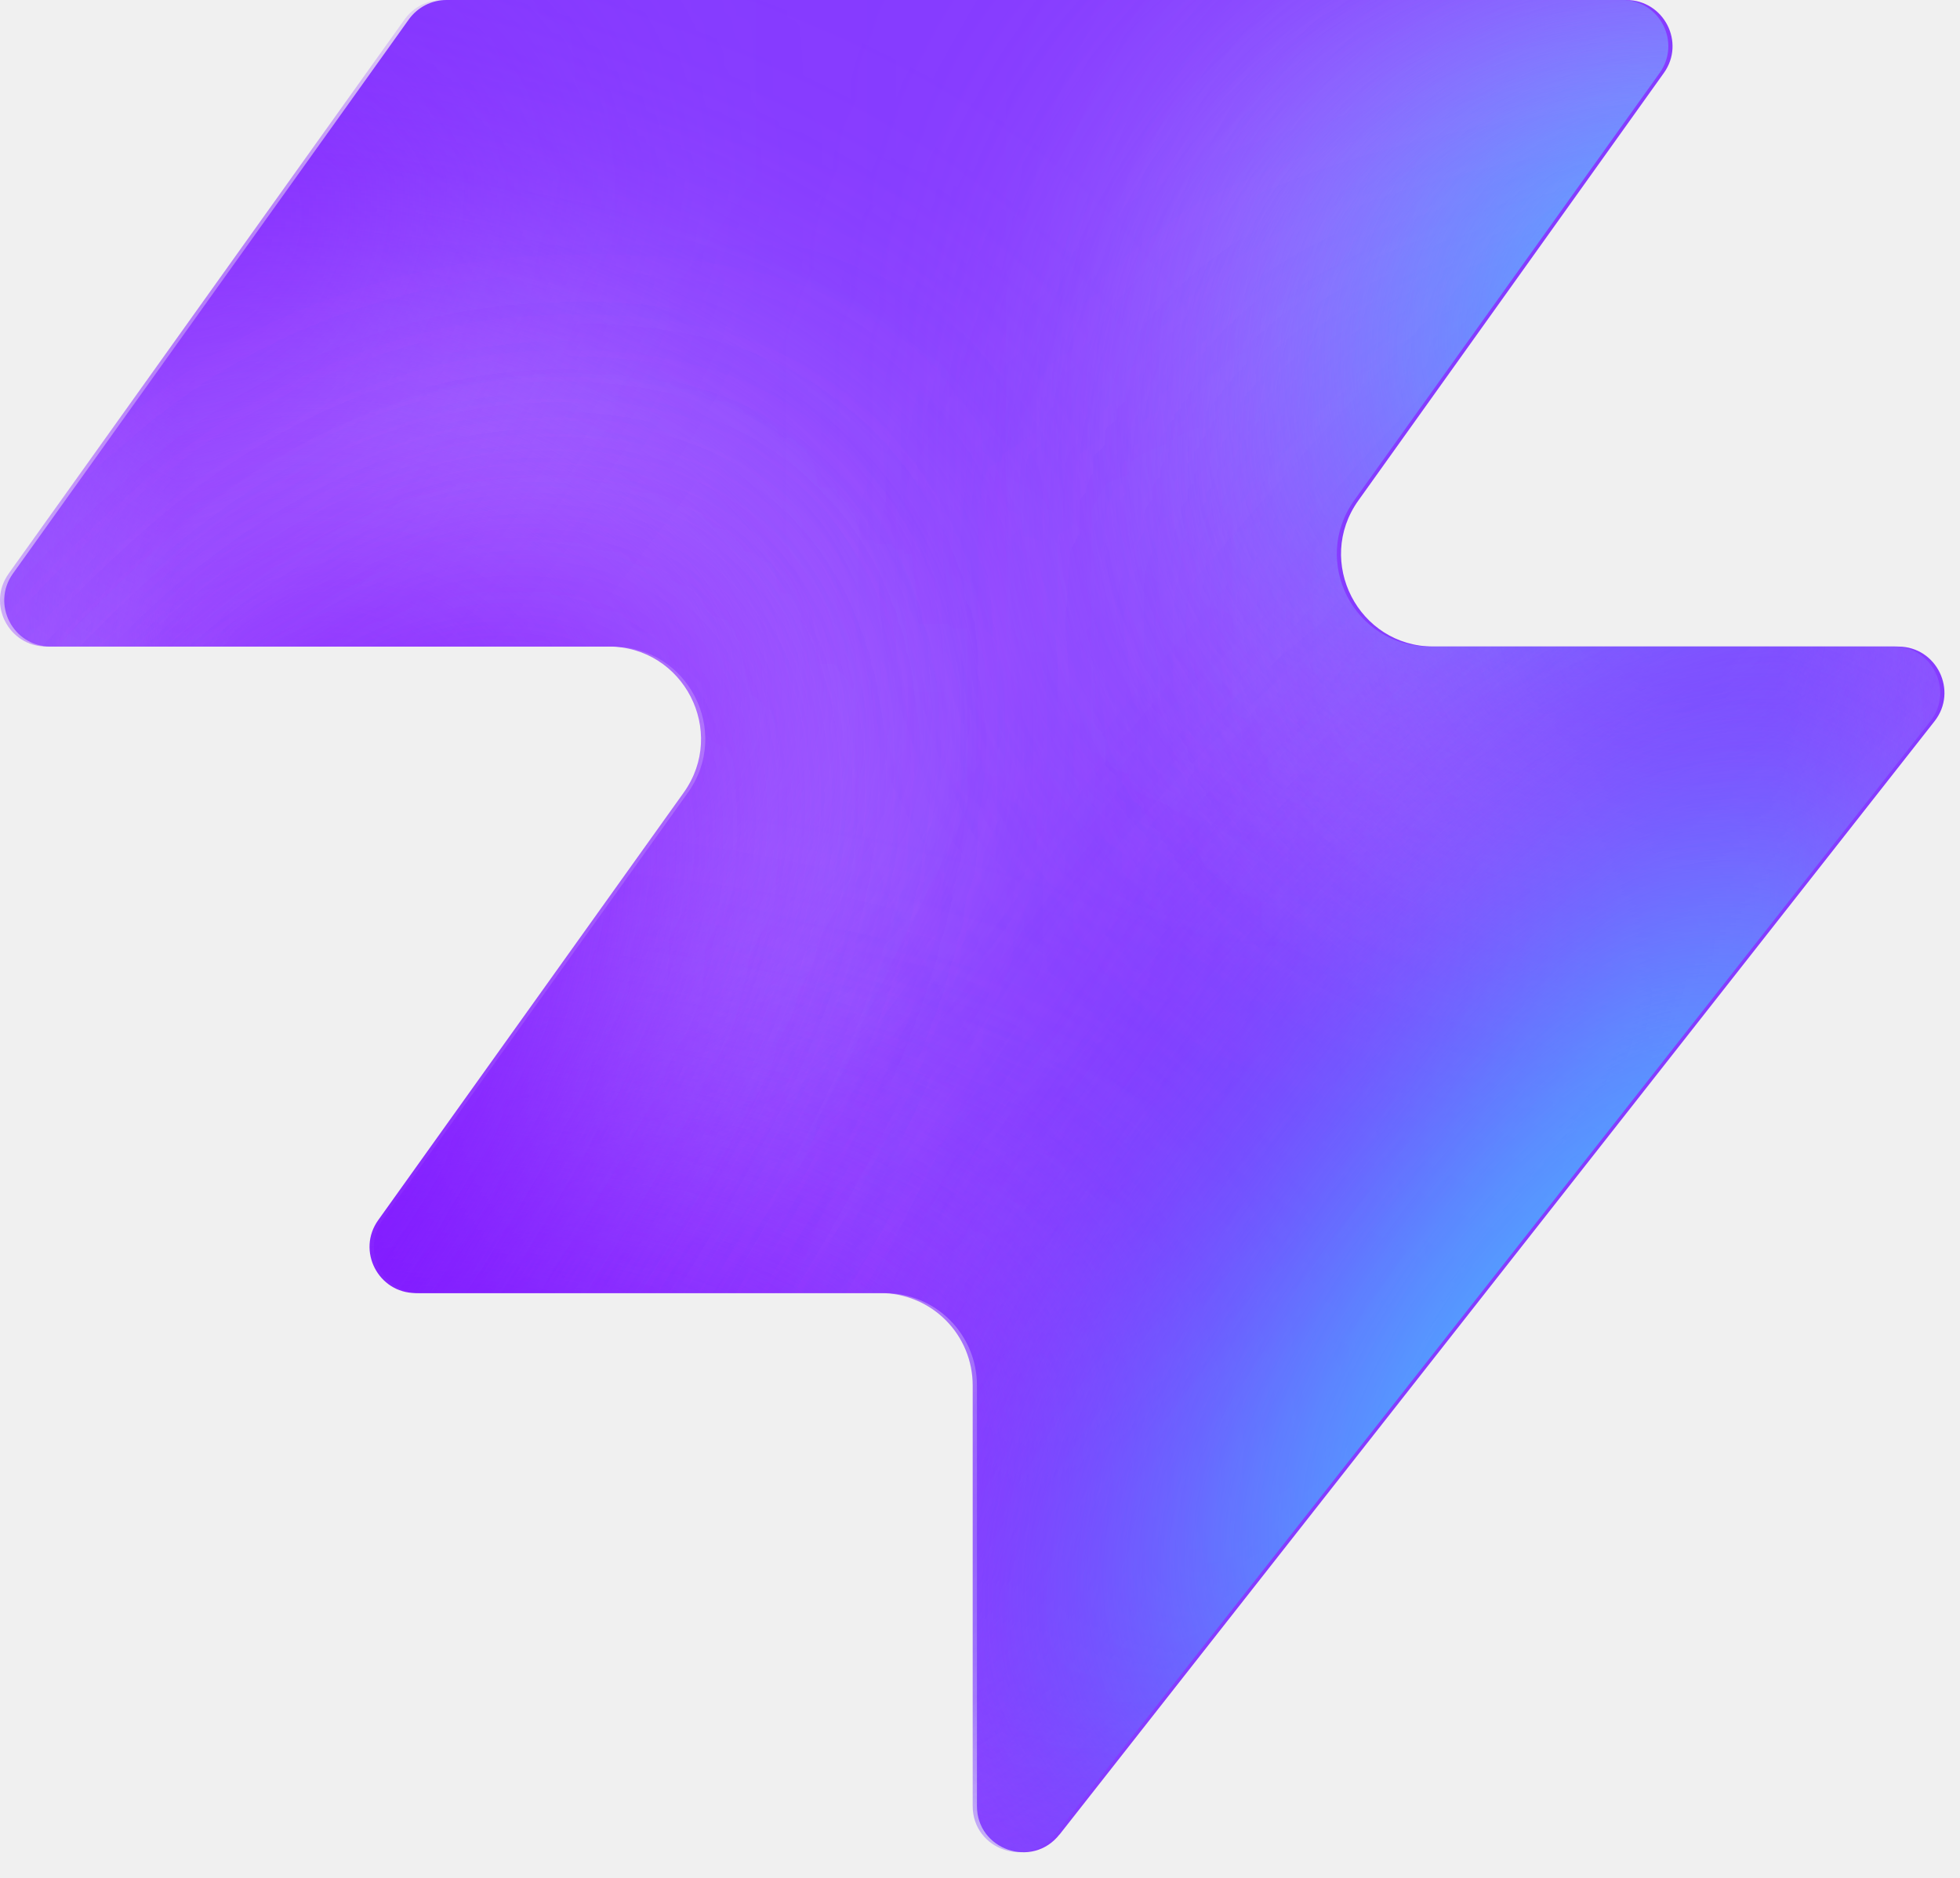
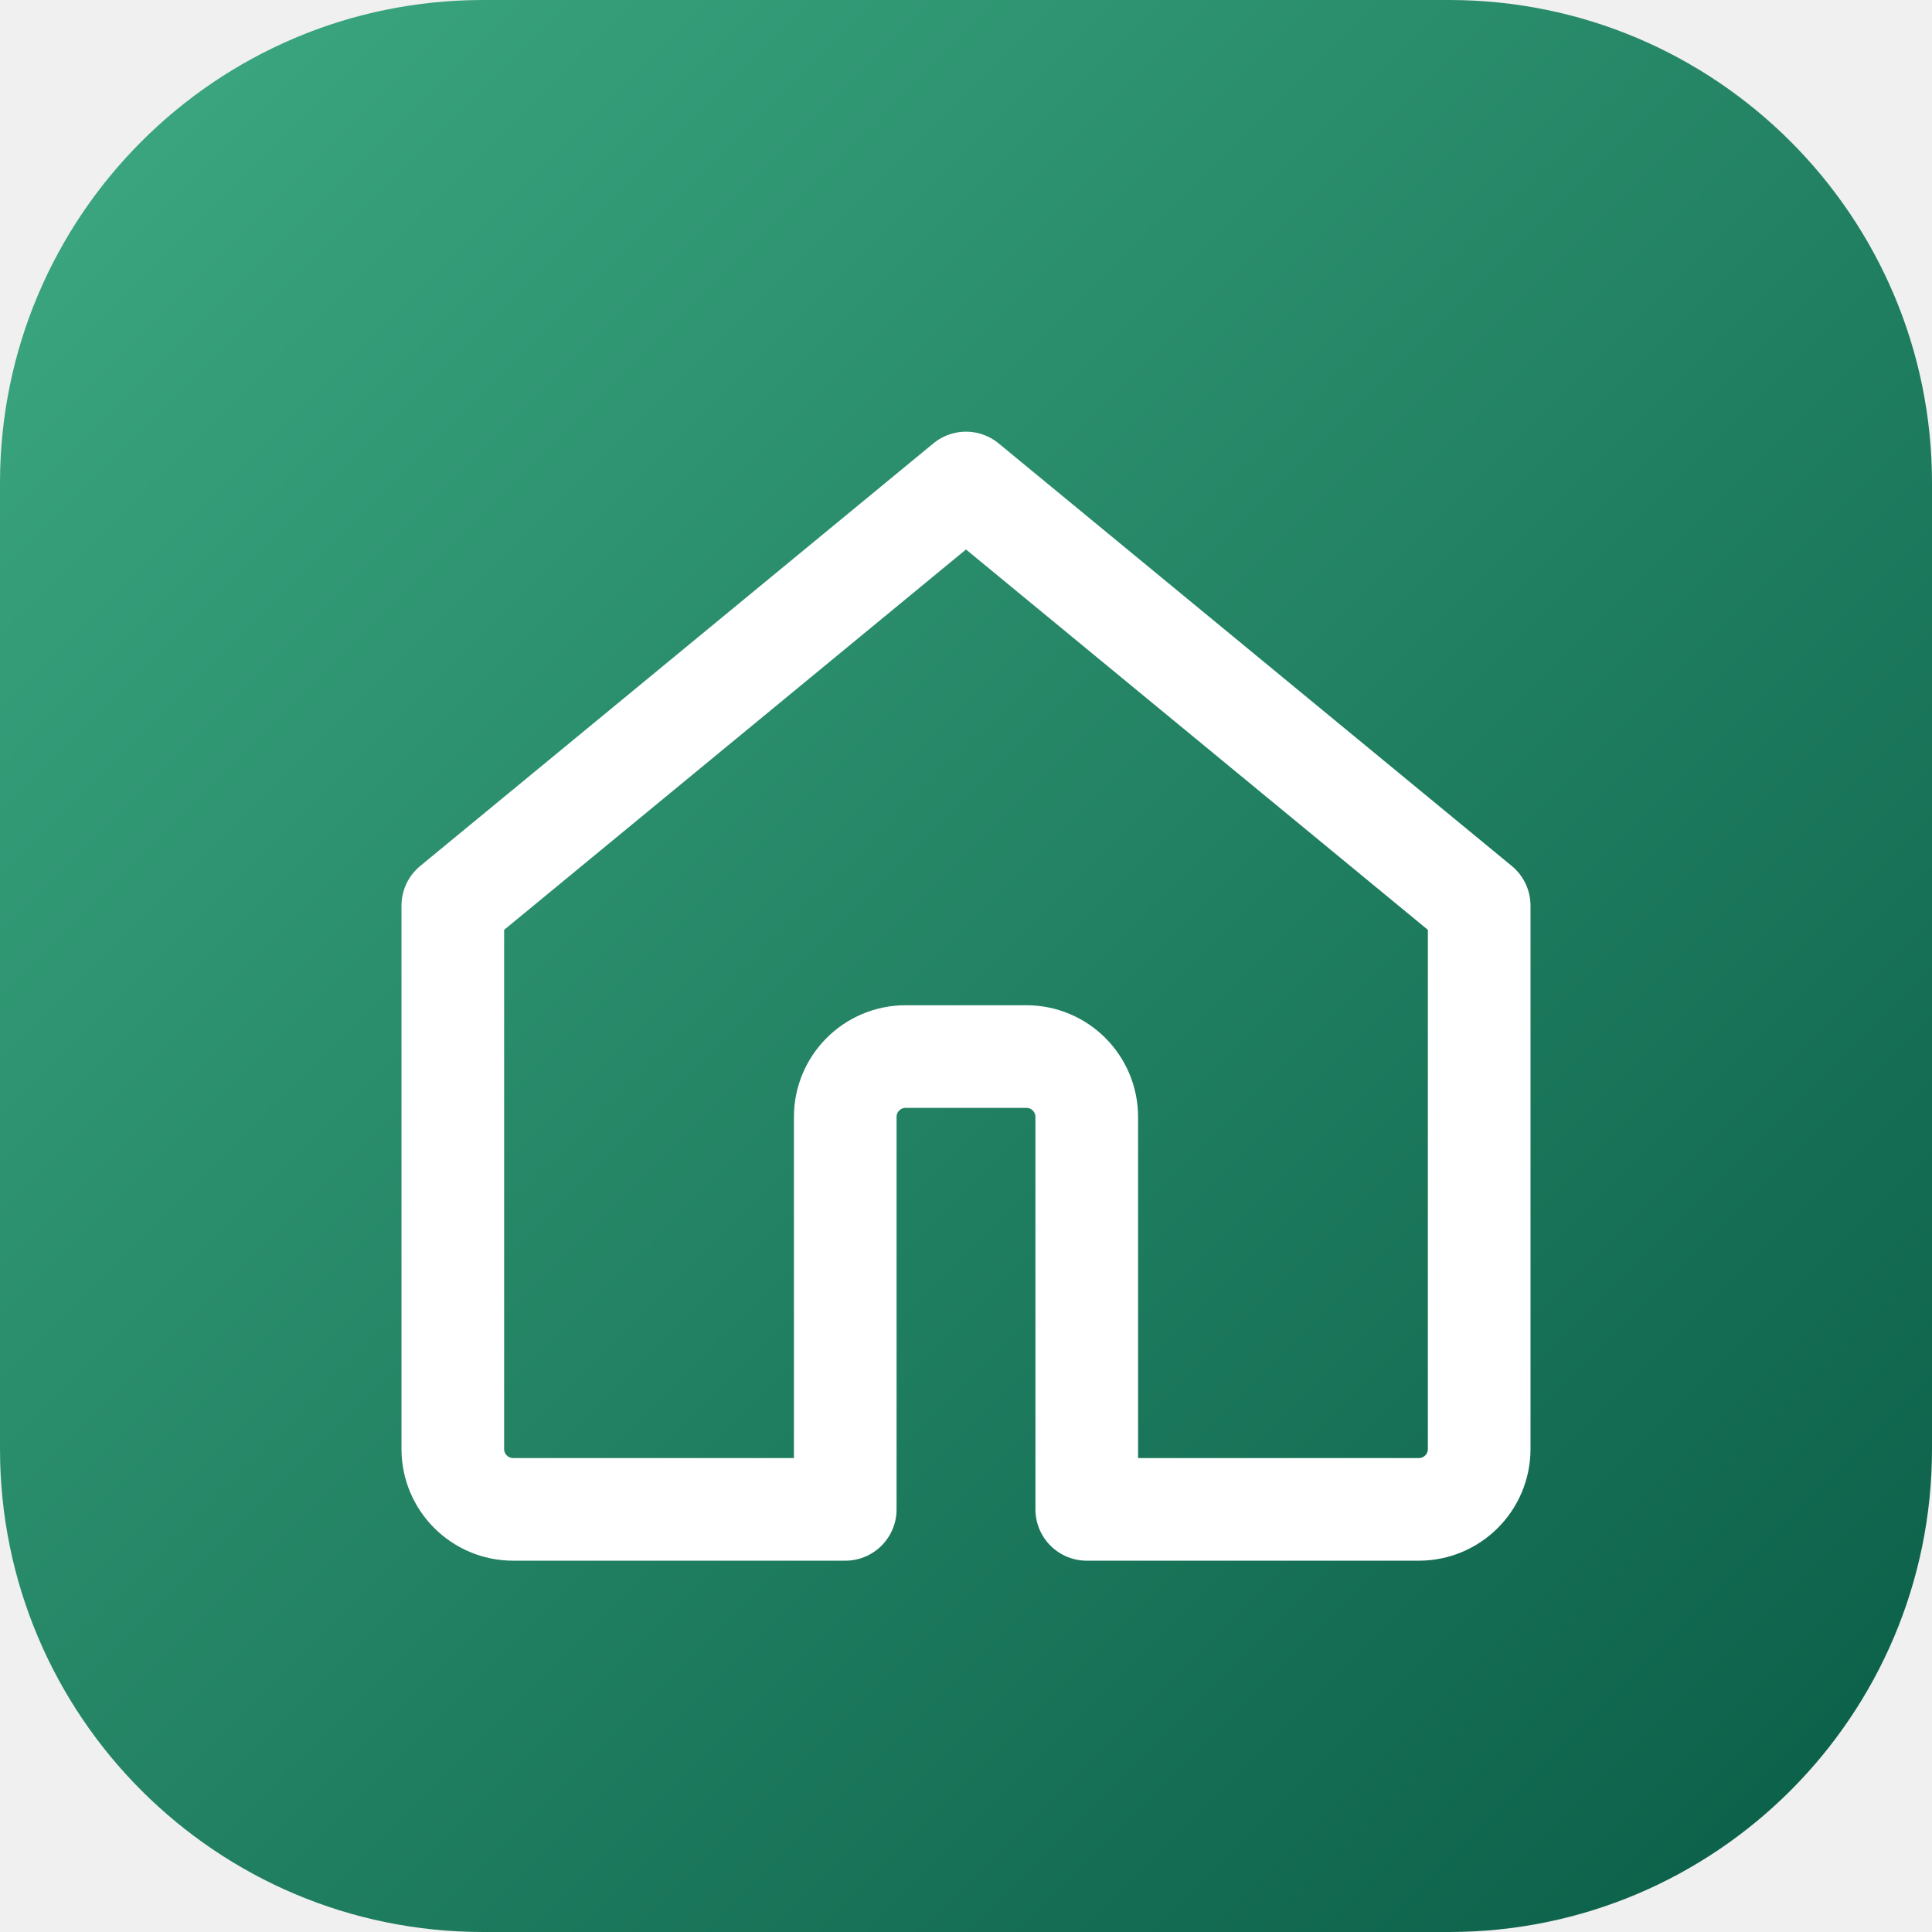
- <svg xmlns="http://www.w3.org/2000/svg" width="48" height="46" fill="none" viewBox="0 0 48 46">
-   <path fill="#863bff" d="M25.946 44.938c-.664.845-2.021.375-2.021-.698V33.937a2.26 2.26 0 0 0-2.262-2.262H10.287c-.92 0-1.456-1.04-.92-1.788l7.48-10.471c1.07-1.497 0-3.578-1.842-3.578H1.237c-.92 0-1.456-1.04-.92-1.788L10.013.474c.214-.297.556-.474.92-.474h28.894c.92 0 1.456 1.04.92 1.788l-7.48 10.471c-1.07 1.498 0 3.579 1.842 3.579h11.377c.943 0 1.473 1.088.89 1.83L25.947 44.94z" style="fill:#863bff;fill:color(display-p3 .525 .23 1);fill-opacity:1" />
-   <mask id="a" width="48" height="46" x="0" y="0" maskUnits="userSpaceOnUse" style="mask-type:alpha">
-     <path fill="#000" d="M25.842 44.938c-.664.844-2.021.375-2.021-.698V33.937a2.26 2.26 0 0 0-2.262-2.262H10.183c-.92 0-1.456-1.04-.92-1.788l7.48-10.471c1.07-1.498 0-3.579-1.842-3.579H1.133c-.92 0-1.456-1.04-.92-1.787L9.91.473c.214-.297.556-.474.92-.474h28.894c.92 0 1.456 1.04.92 1.788l-7.48 10.471c-1.07 1.498 0 3.578 1.842 3.578h11.377c.943 0 1.473 1.088.89 1.832L25.843 44.94z" style="fill:#000;fill-opacity:1" />
-   </mask>
-   <g mask="url(#a)">
-     <g filter="url(#b)">
-       <ellipse cx="5.508" cy="14.704" fill="#ede6ff" rx="5.508" ry="14.704" style="fill:#ede6ff;fill:color(display-p3 .927 .903 1);fill-opacity:1" transform="matrix(.00324 1 1 -.00324 -4.47 31.516)" />
-     </g>
-     <g filter="url(#c)">
-       <ellipse cx="10.399" cy="29.851" fill="#ede6ff" rx="10.399" ry="29.851" style="fill:#ede6ff;fill:color(display-p3 .927 .903 1);fill-opacity:1" transform="matrix(.00324 1 1 -.00324 -39.328 7.883)" />
-     </g>
-     <g filter="url(#d)">
-       <ellipse cx="5.508" cy="30.487" fill="#7e14ff" rx="5.508" ry="30.487" style="fill:#7e14ff;fill:color(display-p3 .492 .077 1);fill-opacity:1" transform="rotate(89.814 -25.913 -14.639)scale(1 -1)" />
-     </g>
-     <g filter="url(#e)">
-       <ellipse cx="5.508" cy="30.599" fill="#7e14ff" rx="5.508" ry="30.599" style="fill:#7e14ff;fill:color(display-p3 .492 .077 1);fill-opacity:1" transform="rotate(89.814 -32.644 -3.334)scale(1 -1)" />
-     </g>
-     <g filter="url(#f)">
-       <ellipse cx="5.508" cy="30.599" fill="#7e14ff" rx="5.508" ry="30.599" style="fill:#7e14ff;fill:color(display-p3 .492 .077 1);fill-opacity:1" transform="matrix(.00324 1 1 -.00324 -34.34 30.47)" />
-     </g>
-     <g filter="url(#g)">
-       <ellipse cx="14.072" cy="22.078" fill="#ede6ff" rx="14.072" ry="22.078" style="fill:#ede6ff;fill:color(display-p3 .927 .903 1);fill-opacity:1" transform="rotate(93.35 24.506 48.493)scale(-1 1)" />
-     </g>
-     <g filter="url(#h)">
-       <ellipse cx="3.47" cy="21.501" fill="#7e14ff" rx="3.47" ry="21.501" style="fill:#7e14ff;fill:color(display-p3 .492 .077 1);fill-opacity:1" transform="rotate(89.009 28.708 47.59)scale(-1 1)" />
-     </g>
-     <g filter="url(#i)">
-       <ellipse cx="3.47" cy="21.501" fill="#7e14ff" rx="3.47" ry="21.501" style="fill:#7e14ff;fill:color(display-p3 .492 .077 1);fill-opacity:1" transform="rotate(89.009 28.708 47.59)scale(-1 1)" />
-     </g>
-     <g filter="url(#j)">
-       <ellipse cx=".387" cy="8.972" fill="#7e14ff" rx="4.407" ry="29.108" style="fill:#7e14ff;fill:color(display-p3 .492 .077 1);fill-opacity:1" transform="rotate(39.51 .387 8.972)" />
-     </g>
-     <g filter="url(#k)">
-       <ellipse cx="47.523" cy="-6.092" fill="#7e14ff" rx="4.407" ry="29.108" style="fill:#7e14ff;fill:color(display-p3 .492 .077 1);fill-opacity:1" transform="rotate(37.892 47.523 -6.092)" />
-     </g>
-     <g filter="url(#l)">
-       <ellipse cx="41.412" cy="6.333" fill="#47bfff" rx="5.971" ry="9.665" style="fill:#47bfff;fill:color(display-p3 .28 .748 1);fill-opacity:1" transform="rotate(37.892 41.412 6.333)" />
-     </g>
-     <g filter="url(#m)">
-       <ellipse cx="-1.879" cy="38.332" fill="#7e14ff" rx="4.407" ry="29.108" style="fill:#7e14ff;fill:color(display-p3 .492 .077 1);fill-opacity:1" transform="rotate(37.892 -1.88 38.332)" />
-     </g>
-     <g filter="url(#n)">
-       <ellipse cx="-1.879" cy="38.332" fill="#7e14ff" rx="4.407" ry="29.108" style="fill:#7e14ff;fill:color(display-p3 .492 .077 1);fill-opacity:1" transform="rotate(37.892 -1.88 38.332)" />
-     </g>
-     <g filter="url(#o)">
-       <ellipse cx="35.651" cy="29.907" fill="#7e14ff" rx="4.407" ry="29.108" style="fill:#7e14ff;fill:color(display-p3 .492 .077 1);fill-opacity:1" transform="rotate(37.892 35.651 29.907)" />
-     </g>
-     <g filter="url(#p)">
-       <ellipse cx="38.418" cy="32.4" fill="#47bfff" rx="5.971" ry="15.297" style="fill:#47bfff;fill:color(display-p3 .28 .748 1);fill-opacity:1" transform="rotate(37.892 38.418 32.4)" />
-     </g>
-   </g>
+ <svg xmlns="http://www.w3.org/2000/svg" width="64" height="64" viewBox="0 0 64 64" fill="none">
  <defs>
-     <filter id="b" width="60.045" height="41.654" x="-19.77" y="16.149" color-interpolation-filters="sRGB" filterUnits="userSpaceOnUse">
-       <feFlood flood-opacity="0" result="BackgroundImageFix" />
-       <feBlend in="SourceGraphic" in2="BackgroundImageFix" result="shape" />
-       <feGaussianBlur result="effect1_foregroundBlur_2002_17158" stdDeviation="7.659" />
-     </filter>
-     <filter id="c" width="90.34" height="51.437" x="-54.613" y="-7.533" color-interpolation-filters="sRGB" filterUnits="userSpaceOnUse">
-       <feFlood flood-opacity="0" result="BackgroundImageFix" />
-       <feBlend in="SourceGraphic" in2="BackgroundImageFix" result="shape" />
-       <feGaussianBlur result="effect1_foregroundBlur_2002_17158" stdDeviation="7.659" />
-     </filter>
-     <filter id="d" width="79.355" height="29.4" x="-49.64" y="2.03" color-interpolation-filters="sRGB" filterUnits="userSpaceOnUse">
-       <feFlood flood-opacity="0" result="BackgroundImageFix" />
-       <feBlend in="SourceGraphic" in2="BackgroundImageFix" result="shape" />
-       <feGaussianBlur result="effect1_foregroundBlur_2002_17158" stdDeviation="4.596" />
-     </filter>
-     <filter id="e" width="79.579" height="29.4" x="-45.045" y="20.029" color-interpolation-filters="sRGB" filterUnits="userSpaceOnUse">
-       <feFlood flood-opacity="0" result="BackgroundImageFix" />
-       <feBlend in="SourceGraphic" in2="BackgroundImageFix" result="shape" />
-       <feGaussianBlur result="effect1_foregroundBlur_2002_17158" stdDeviation="4.596" />
-     </filter>
-     <filter id="f" width="79.579" height="29.4" x="-43.513" y="21.178" color-interpolation-filters="sRGB" filterUnits="userSpaceOnUse">
-       <feFlood flood-opacity="0" result="BackgroundImageFix" />
-       <feBlend in="SourceGraphic" in2="BackgroundImageFix" result="shape" />
-       <feGaussianBlur result="effect1_foregroundBlur_2002_17158" stdDeviation="4.596" />
-     </filter>
-     <filter id="g" width="74.749" height="58.852" x="15.756" y="-17.901" color-interpolation-filters="sRGB" filterUnits="userSpaceOnUse">
-       <feFlood flood-opacity="0" result="BackgroundImageFix" />
-       <feBlend in="SourceGraphic" in2="BackgroundImageFix" result="shape" />
-       <feGaussianBlur result="effect1_foregroundBlur_2002_17158" stdDeviation="7.659" />
-     </filter>
-     <filter id="h" width="61.377" height="25.362" x="23.548" y="2.284" color-interpolation-filters="sRGB" filterUnits="userSpaceOnUse">
-       <feFlood flood-opacity="0" result="BackgroundImageFix" />
-       <feBlend in="SourceGraphic" in2="BackgroundImageFix" result="shape" />
-       <feGaussianBlur result="effect1_foregroundBlur_2002_17158" stdDeviation="4.596" />
-     </filter>
-     <filter id="i" width="61.377" height="25.362" x="23.548" y="2.284" color-interpolation-filters="sRGB" filterUnits="userSpaceOnUse">
-       <feFlood flood-opacity="0" result="BackgroundImageFix" />
-       <feBlend in="SourceGraphic" in2="BackgroundImageFix" result="shape" />
-       <feGaussianBlur result="effect1_foregroundBlur_2002_17158" stdDeviation="4.596" />
-     </filter>
-     <filter id="j" width="56.045" height="63.649" x="-27.636" y="-22.853" color-interpolation-filters="sRGB" filterUnits="userSpaceOnUse">
-       <feFlood flood-opacity="0" result="BackgroundImageFix" />
-       <feBlend in="SourceGraphic" in2="BackgroundImageFix" result="shape" />
-       <feGaussianBlur result="effect1_foregroundBlur_2002_17158" stdDeviation="4.596" />
-     </filter>
-     <filter id="k" width="54.814" height="64.646" x="20.116" y="-38.415" color-interpolation-filters="sRGB" filterUnits="userSpaceOnUse">
-       <feFlood flood-opacity="0" result="BackgroundImageFix" />
-       <feBlend in="SourceGraphic" in2="BackgroundImageFix" result="shape" />
-       <feGaussianBlur result="effect1_foregroundBlur_2002_17158" stdDeviation="4.596" />
-     </filter>
-     <filter id="l" width="33.541" height="35.313" x="24.641" y="-11.323" color-interpolation-filters="sRGB" filterUnits="userSpaceOnUse">
-       <feFlood flood-opacity="0" result="BackgroundImageFix" />
-       <feBlend in="SourceGraphic" in2="BackgroundImageFix" result="shape" />
-       <feGaussianBlur result="effect1_foregroundBlur_2002_17158" stdDeviation="4.596" />
-     </filter>
-     <filter id="m" width="54.814" height="64.646" x="-29.286" y="6.009" color-interpolation-filters="sRGB" filterUnits="userSpaceOnUse">
-       <feFlood flood-opacity="0" result="BackgroundImageFix" />
-       <feBlend in="SourceGraphic" in2="BackgroundImageFix" result="shape" />
-       <feGaussianBlur result="effect1_foregroundBlur_2002_17158" stdDeviation="4.596" />
-     </filter>
-     <filter id="n" width="54.814" height="64.646" x="-29.286" y="6.009" color-interpolation-filters="sRGB" filterUnits="userSpaceOnUse">
-       <feFlood flood-opacity="0" result="BackgroundImageFix" />
-       <feBlend in="SourceGraphic" in2="BackgroundImageFix" result="shape" />
-       <feGaussianBlur result="effect1_foregroundBlur_2002_17158" stdDeviation="4.596" />
-     </filter>
-     <filter id="o" width="54.814" height="64.646" x="8.244" y="-2.416" color-interpolation-filters="sRGB" filterUnits="userSpaceOnUse">
-       <feFlood flood-opacity="0" result="BackgroundImageFix" />
-       <feBlend in="SourceGraphic" in2="BackgroundImageFix" result="shape" />
-       <feGaussianBlur result="effect1_foregroundBlur_2002_17158" stdDeviation="4.596" />
-     </filter>
-     <filter id="p" width="39.409" height="43.623" x="18.713" y="10.588" color-interpolation-filters="sRGB" filterUnits="userSpaceOnUse">
-       <feFlood flood-opacity="0" result="BackgroundImageFix" />
-       <feBlend in="SourceGraphic" in2="BackgroundImageFix" result="shape" />
-       <feGaussianBlur result="effect1_foregroundBlur_2002_17158" stdDeviation="4.596" />
-     </filter>
+     <linearGradient id="g" x1="0" y1="0" x2="64" y2="64" gradientUnits="userSpaceOnUse">
+       <stop offset="0" stop-color="#3DAA82" />
+       <stop offset="1" stop-color="#095C46" />
+     </linearGradient>
  </defs>
+   <rect width="64" height="64" rx="16" fill="url(#g)" />
+   <path d="M32 16L15 30v18a2 2 0 0 0 2 2h11V37a2 2 0 0 1 2-2h4a2 2 0 0 1 2 2v13h11a2 2 0 0 0 2-2V30L32 16Z" fill="none" stroke="#fff" stroke-width="3.4" stroke-linejoin="round" stroke-linecap="round" />
</svg>
